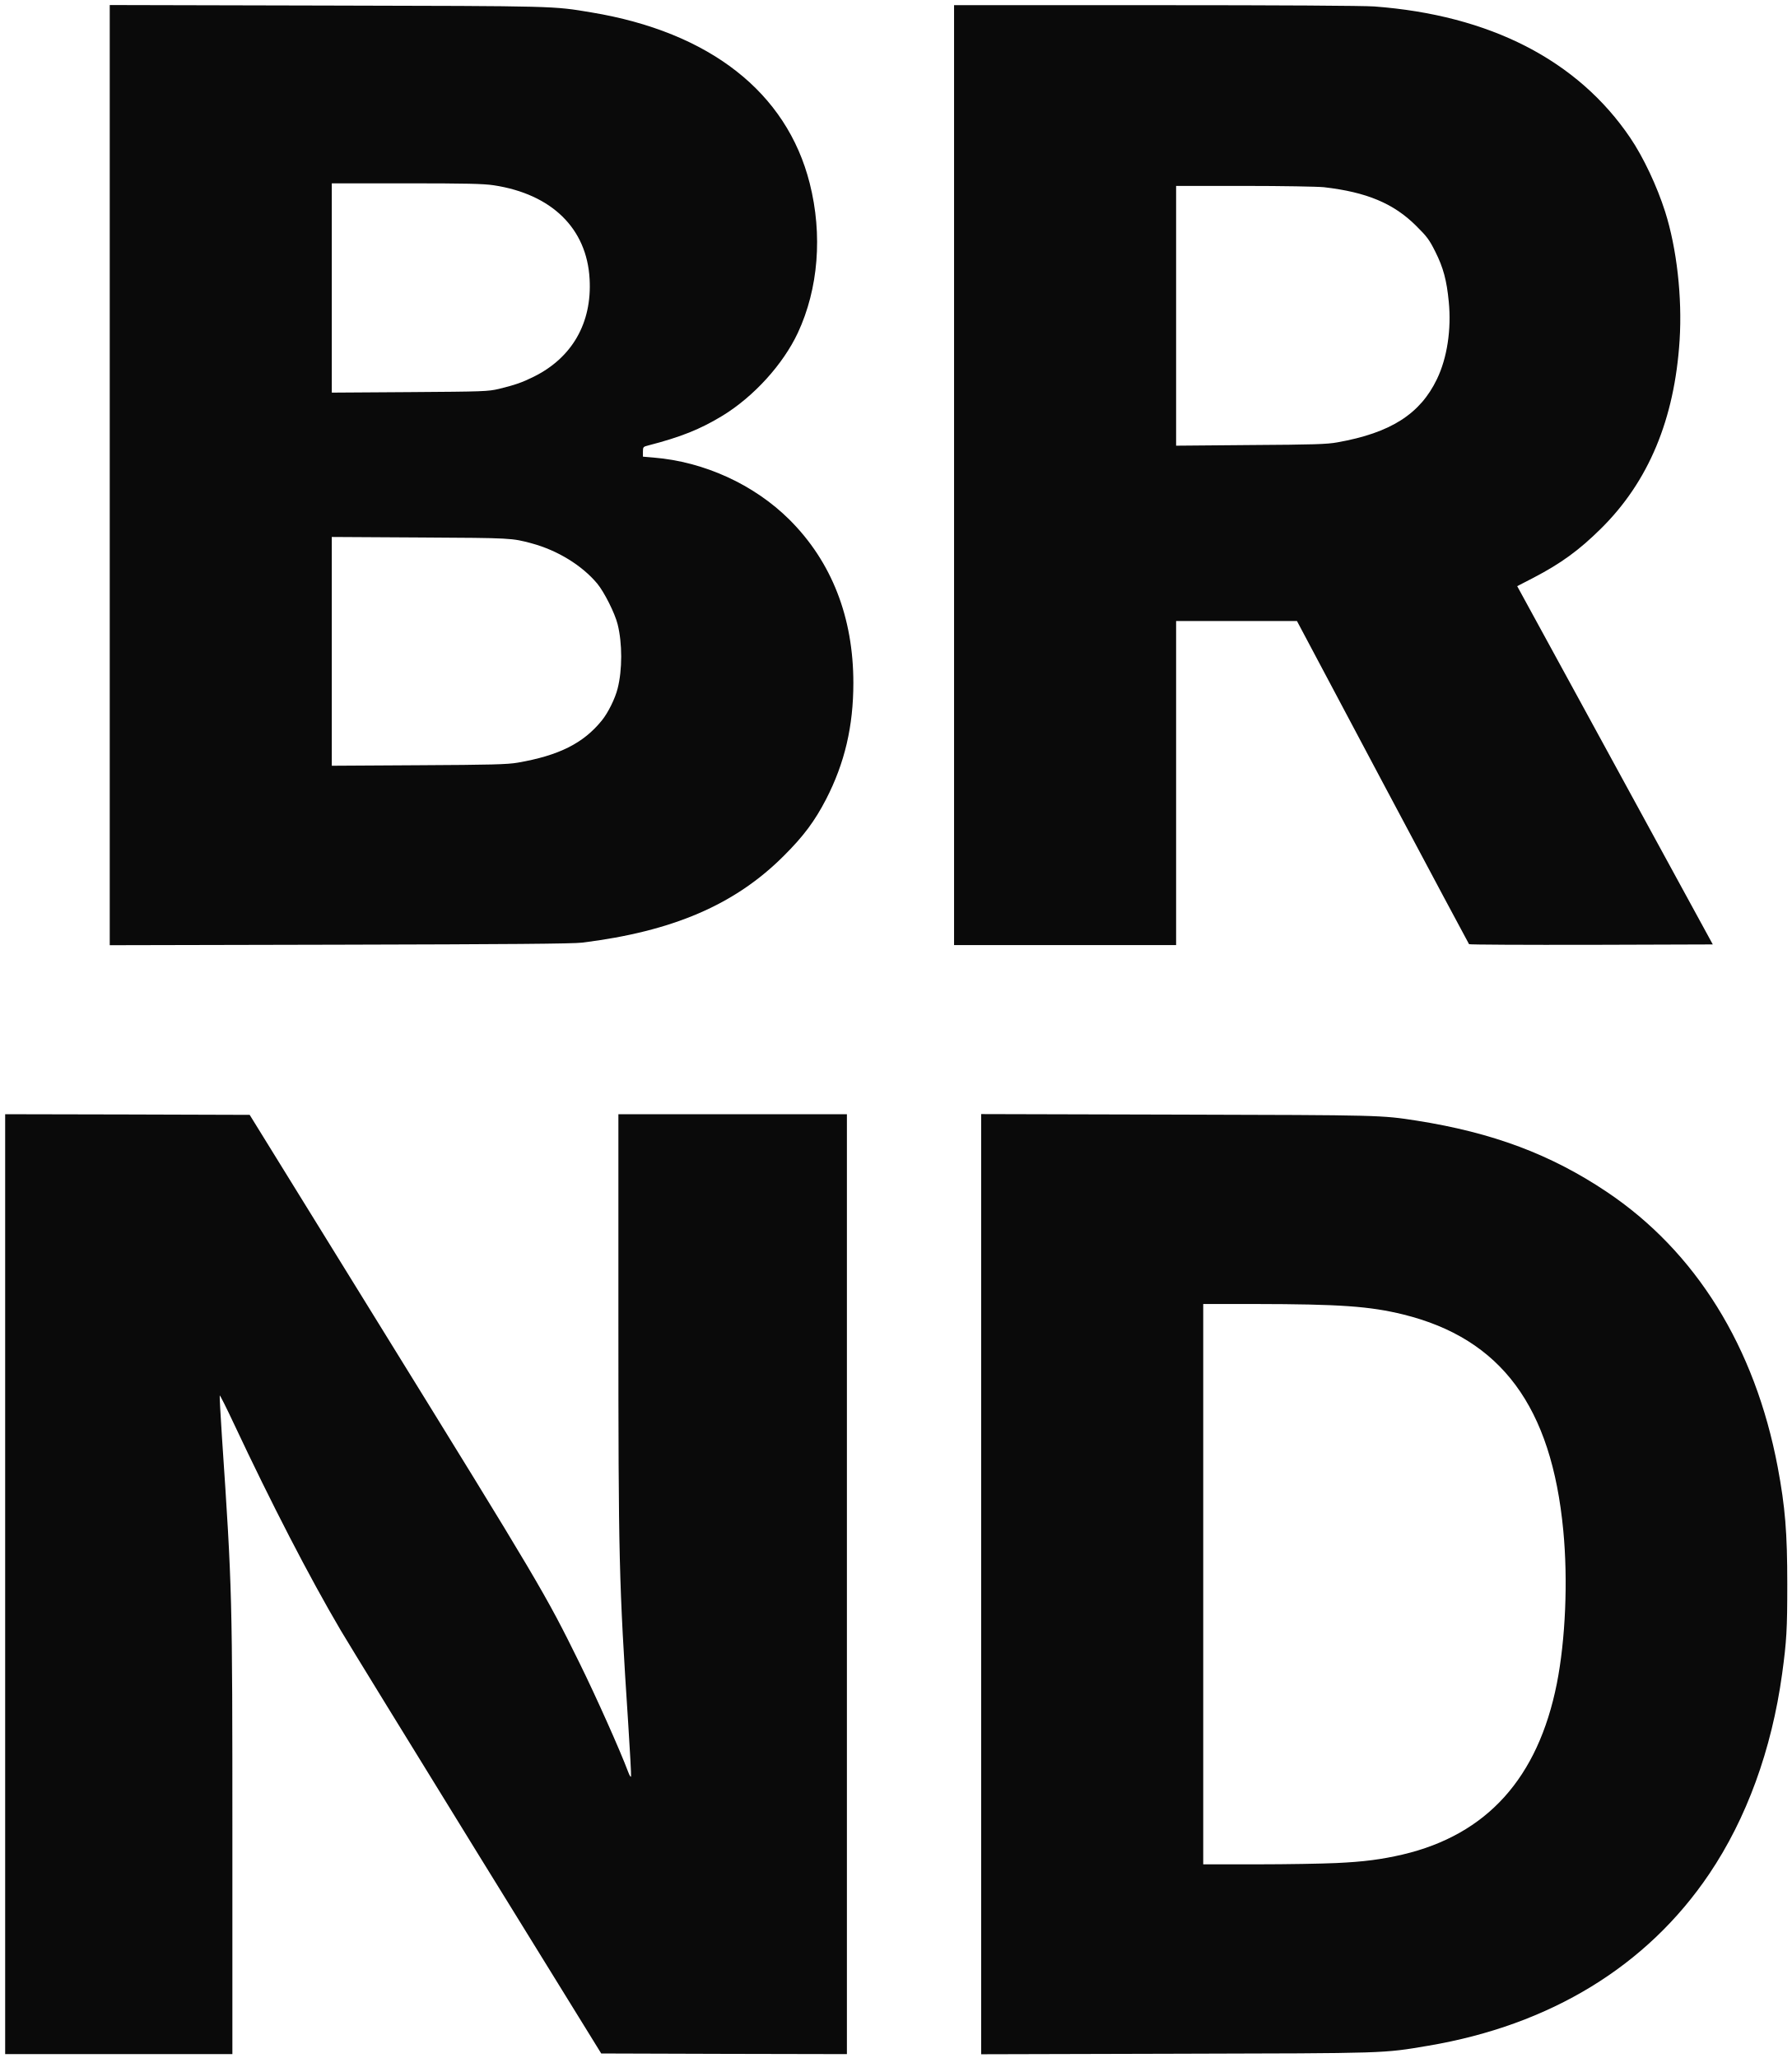
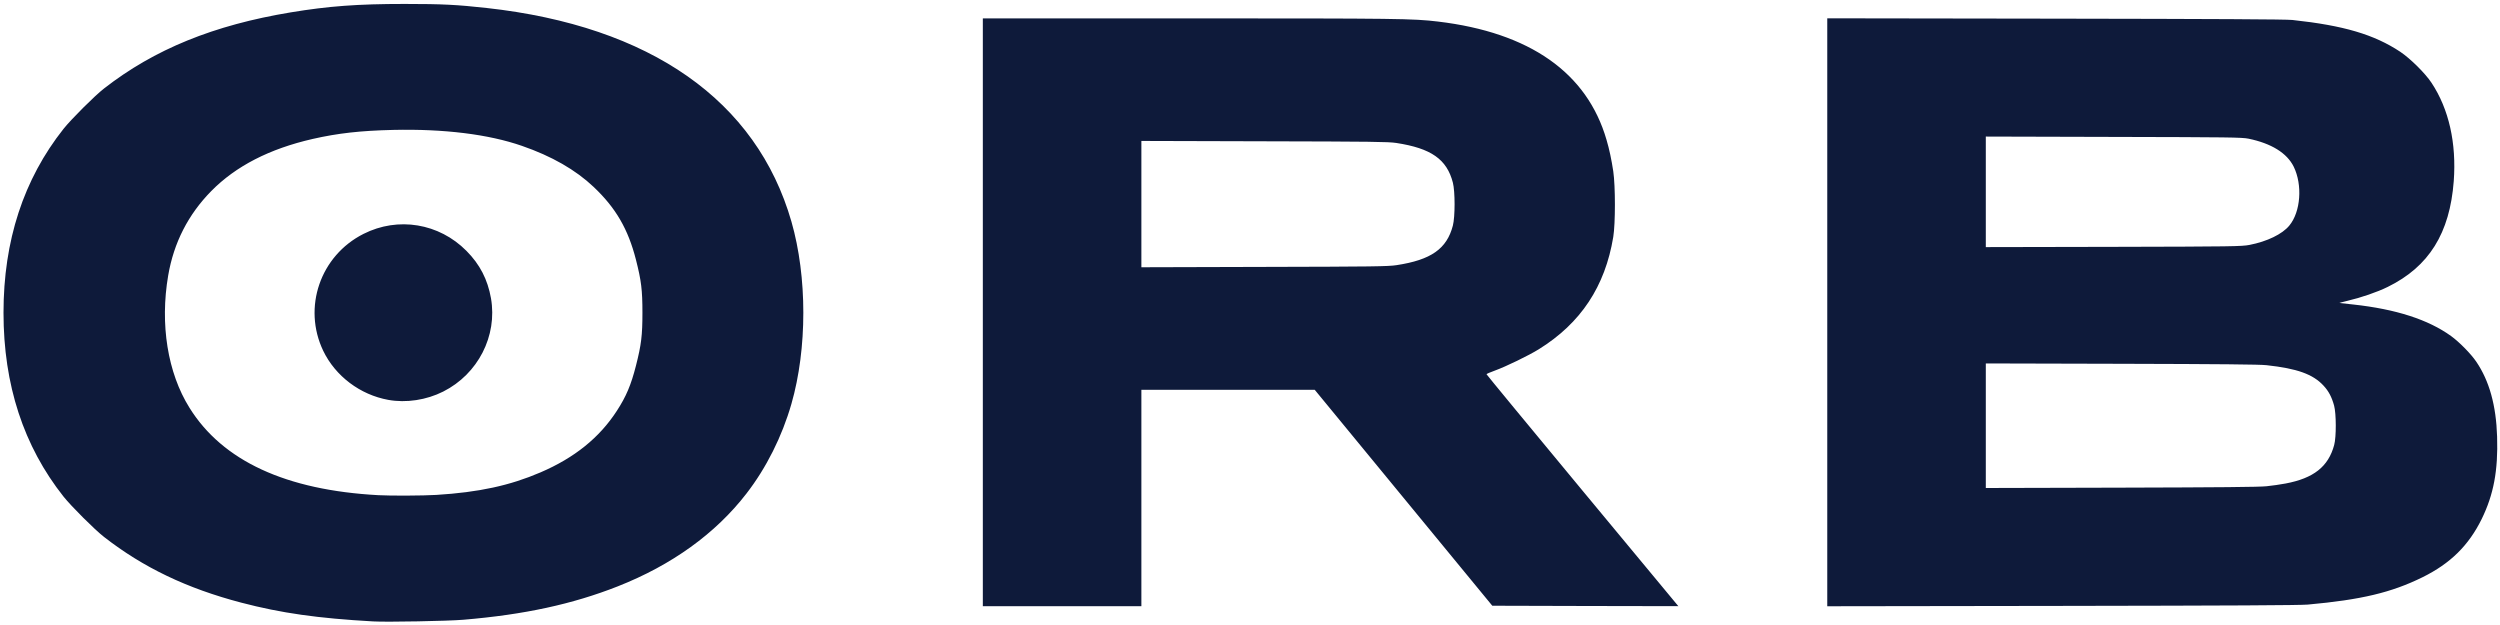
- <svg xmlns="http://www.w3.org/2000/svg" viewBox="0 0 1388 1594">
-   <path fill="#0A0A0A" fill-rule="evenodd" d="M4 1227L4 863L98.7 863.2L193.4 863.5L293.2 1025C418.6 1227.9 422.3 1234.1 449.1 1288.5C461.7 1314.1 480.1 1355.2 486.6 1372.5C487.6 1375.2 488.6 1376.8 488.8 1375.9C489 1374.9 488 1356.5 486.6 1334.9C479.4 1225.1 479 1207.8 479 1023.8L479 863L567.5 863L656 863L656 1227L656 1591L560.9 1590.8L465.7 1590.5L370.3 1436C317.9 1351 270 1273.1 264 1262.9C239.5 1221.3 210.4 1164.9 181.4 1103.2C175.4 1090.4 170.4 1080.4 170.2 1080.9C170 1081.5 170.8 1095.8 171.9 1112.7C179.9 1231.3 180 1235.6 180 1423.8L180 1591L92 1591L4 1591L4 1227ZM760 1227L760 862.9L911.8 863.3C1070.7 863.7 1069.7 863.7 1097.5 868C1156.3 877.3 1201.2 894.1 1244.5 923.1C1313.5 969.3 1359.4 1043.2 1377 1136.4C1382.8 1167.3 1384.4 1187.1 1384.4 1227C1384.4 1261.8 1383.9 1270.9 1380.4 1296.5C1372.3 1355.3 1352.9 1408.5 1323.9 1451.5C1275.8 1522.8 1200.9 1568.5 1106.3 1584.5C1070.7 1590.5 1075.9 1590.3 911.2 1590.7L760 1591.1L760 1227ZM1035 1443C1056.7 1442 1070 1440.2 1086.5 1436.4C1151.8 1421 1191.3 1377.2 1205.9 1304C1212.6 1270.1 1214.6 1224.1 1210.9 1185.5C1201.8 1089.5 1162.8 1036.8 1086.9 1018.1C1060.8 1011.7 1037.6 1010.1 972.2 1010L932 1010L932 1227L932 1444L973.8 1444C996.7 1444 1024.3 1443.5 1035 1443ZM85 368L85 3.9L253.2 4.3C432.7 4.7 427.9 4.6 458 9.6C549.7 24.8 609.4 71.5 627.2 142C637.3 181.9 633.9 223.7 618 257.8C606.5 282.3 583.9 307.1 559.8 321.9C542.2 332.6 527.3 338.5 502.2 345C498.2 346 498 346.2 498 349.9L498 353.7L506.2 354.4C545.5 357.6 584.1 375.3 611.5 402.5C644.2 435.1 661 478.1 661 529C661 562.5 654.3 591 639.9 619C631.1 636 622.4 647.7 607 663C569.3 700.7 521.2 721.4 451 730.1C444.1 731 392.5 731.4 263.2 731.7L85 732.1L85 368ZM739 368L739 4L894.8 4C992.4 4 1055.7 4.4 1064.5 5C1154 11.7 1222.1 46.6 1262.8 106.8C1272.9 121.7 1283.5 144.2 1289.8 164C1298.8 192.4 1303.1 230.2 1301 263.5C1297.1 324.8 1276.9 373.2 1239.8 409.7C1223.1 426.2 1209.1 436.4 1187.8 447.5L1175.2 454L1224.8 544.8C1252 594.7 1286.1 657.1 1300.5 683.5L1326.7 731.5L1232.7 731.8C1180.9 731.9 1138.3 731.7 1137.9 731.3C1137.5 730.8 1107.4 674.4 1070.9 605.8L1004.6 481L957.8 481L911 481L911 606.5L911 732L825 732L739 732L739 368ZM401 590.7C432.9 585.2 451.9 575.7 466.2 558C471 552.1 476.5 541 478.4 533.3C482.1 518.8 482.1 498.3 478.4 483.5C476.3 475 468 458.5 462.6 452C450.8 437.9 431.9 426.3 412 420.9C396.3 416.7 396.8 416.7 325.8 416.3L257 415.9L257 504.5L257 593.1L324.2 592.7C380.6 592.4 393 592.1 401 590.7ZM1036 342.6C1077.1 335.3 1100.1 320.7 1113.1 293.5C1120.9 277.3 1124.3 255.2 1122.2 233.8C1120.6 217.1 1118 207.4 1111.8 195C1107.2 185.8 1105.4 183.3 1097 175C1079.6 157.6 1058.6 148.8 1025.5 145C1020.5 144.5 993.3 144 963.8 144L911 144L911 244.6L911 345.2L968.8 344.7C1017.3 344.4 1028 344.1 1036 342.6ZM386.5 301.2C399.1 298.1 404.3 296.3 413.2 291.9C443.1 277.2 458.6 250.2 456.7 216.2C454.6 176.9 427.3 150.3 382.4 143.5C374.5 142.3 360.8 142 314.8 142L257 142L257 223.1L257 304.1L317.2 303.7C374.8 303.3 377.9 303.2 386.5 301.2Z" />
+ <svg xmlns="http://www.w3.org/2000/svg" viewBox="0 0 2854 713">
+   <path fill="#0E1A3A" fill-rule="evenodd" d="M426 709.4C363 705.9 320.9 699.9 275.5 688C213.3 671.7 163.6 647.9 118.8 613C108.1 604.7 81.4 578 72.6 567C26.9 509.3 4 439.3 4 357C4 274.7 26.9 204.7 72.6 147C81.4 136 108.1 109.3 118.8 101C176.3 56.2 243.9 28.7 332 14.1C375 7 408.1 4.5 462 4.5C505.3 4.5 521.8 5.4 555.5 9.1C742.5 29.8 863.7 114.7 903.5 253C921.6 316 921.6 398 903.5 461C892.8 498.3 874.8 534.2 852.1 563.5C816.9 609.1 766.9 645.1 705.2 669.4C653.4 689.8 598.4 701.7 529 707.5C511.6 709 441.5 710.3 426 709.4ZM1122 356.5L1122 21L1358.8 21C1596 21 1613.1 21.2 1641.5 24.6C1746.4 37.1 1811.8 83 1834 159.6C1837.2 170.3 1839.7 182.4 1841.7 195.5C1844.2 212.7 1844.2 255.1 1841.7 270.5C1832.4 327 1804.6 369 1756.7 398.7C1744.9 406 1719.1 418.5 1706.7 423C1701.4 424.9 1697 426.8 1697 427.2C1697 427.6 1746.3 487.4 1806.5 560L1916 692L1809.8 691.8L1703.6 691.5L1602.2 568.2L1500.9 445L1401.9 445L1303 445L1303 568.5L1303 692L1212.5 692L1122 692L1122 356.5ZM2086 356.5L2086 20.9L2346.2 21.3C2529.9 21.6 2609.6 22 2617 22.8C2675.6 29.1 2710.3 39.4 2740.1 59.1C2751.7 66.9 2768.6 83.6 2775.8 94.5C2795.7 124.5 2804.4 163.4 2801.2 206.8C2796.7 266.3 2772.9 304.4 2725.9 327.5C2713.8 333.5 2695.3 339.8 2679.5 343.5C2674 344.8 2670.1 345.9 2670.8 345.9C2671.5 346 2678.5 346.7 2686.3 347.6C2735.1 352.9 2772 364.8 2798.1 383.6C2807.5 390.4 2820.8 403.9 2826.9 412.9C2841.8 434.8 2849.6 462.8 2850.7 498.6C2851.9 537 2846.8 564.5 2833.1 592.5C2818.3 622.6 2797.4 643.3 2765.5 659C2730 676.5 2695.5 684.7 2634.5 690.2C2625.1 691 2547.4 691.4 2353.8 691.7L2086 692.1L2086 356.5ZM498 565C546.7 562 582.1 554.3 617 539.3C655.9 522.6 684.3 499.7 704.2 469C714.8 452.7 720.4 439.5 726 417.5C732.1 393.6 733.4 382.8 733.4 357C733.4 331.2 732.1 320.4 726 296.5C717.1 261.6 703 237.3 677.7 213.4C657.1 193.9 629.9 178.3 595.8 166.5C557.8 153.3 506.9 147 449 148.3C411 149.2 385.7 152.1 357 158.6C307.6 169.9 269.3 189.6 241.2 218.1C214.9 244.8 198.4 277 192 314.5C182.5 370.2 191.3 425.5 216.3 465.5C254 526.1 326.3 559.6 432 565.3C446 566.1 483.1 565.9 498 565ZM2587.5 555.1C2593.6 554.5 2603.3 553.1 2609.1 552C2641.2 546 2658.1 532.7 2664.7 508C2667.2 498.8 2667.1 472.2 2664.6 463C2661.9 453.2 2658.4 446.5 2652.5 440.2C2640.5 427.2 2622.5 420.7 2587.5 416.9C2579.5 416 2534 415.6 2421.8 415.3L2267 414.9L2267 486L2267 557.1L2421.8 556.7C2532.4 556.4 2579.6 556 2587.5 555.1ZM443.3 456.5C411.2 450.7 382.9 429.4 369 400.5C345.3 351 365.6 291.9 415 267C454.4 247.1 501.2 254.8 532.5 286.4C547.9 301.9 556.7 319.1 560.5 340.5C568 383.5 545.7 427 506 447C486.8 456.7 463.6 460.2 443.3 456.5ZM1594.3 302.7C1633.7 296.7 1651.7 284.1 1658.6 257.5C1661.2 247.5 1661.2 218.5 1658.6 208.5C1651.7 181.8 1633.8 169.3 1594 163.2C1584.8 161.8 1565.9 161.6 1443.2 161.3L1303 160.9L1303 233L1303 305.1L1443.2 304.7C1567.1 304.4 1584.8 304.2 1594.3 302.7ZM2568 279.6C2588.1 275.7 2605.5 267.3 2613.5 257.5C2626.5 241.8 2628.7 211.1 2618.5 190.3C2610.8 174.7 2593 163.7 2566.8 158.3C2559.3 156.8 2545.2 156.6 2412.8 156.3L2267 155.9L2267 219L2267 282.1L2412.8 281.8C2549.4 281.5 2559.1 281.3 2568 279.6Z" />
</svg>
